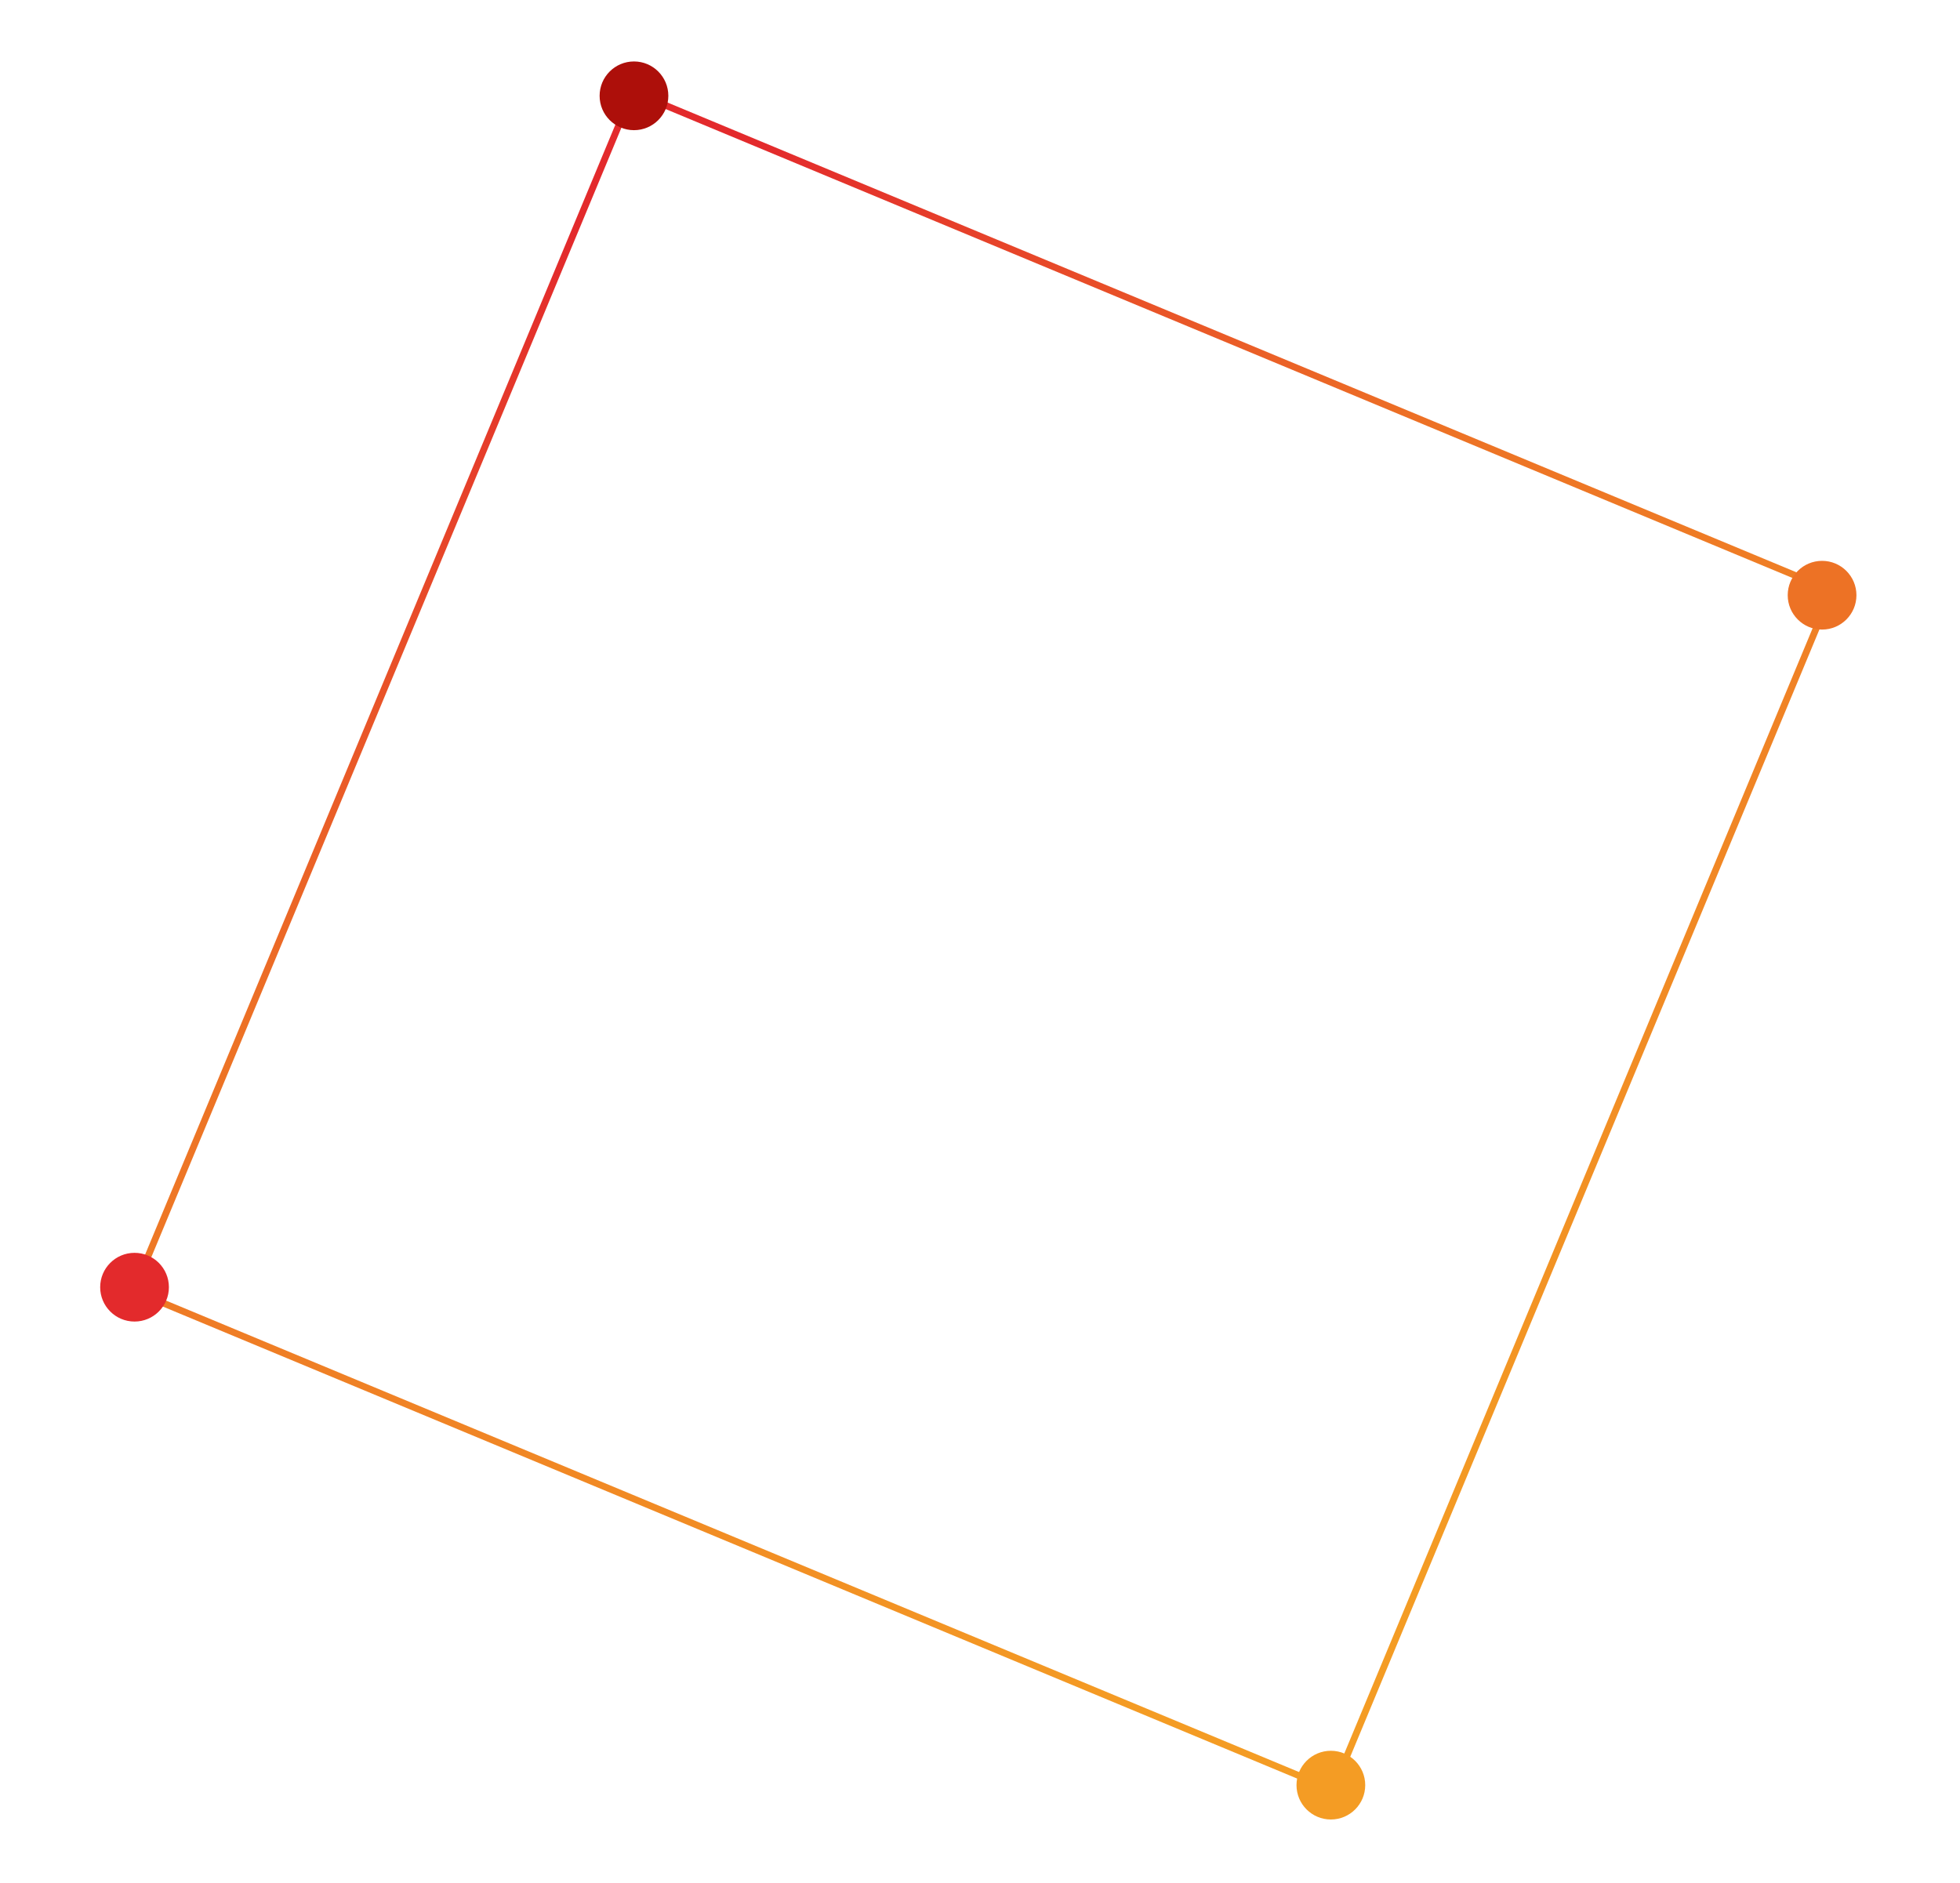
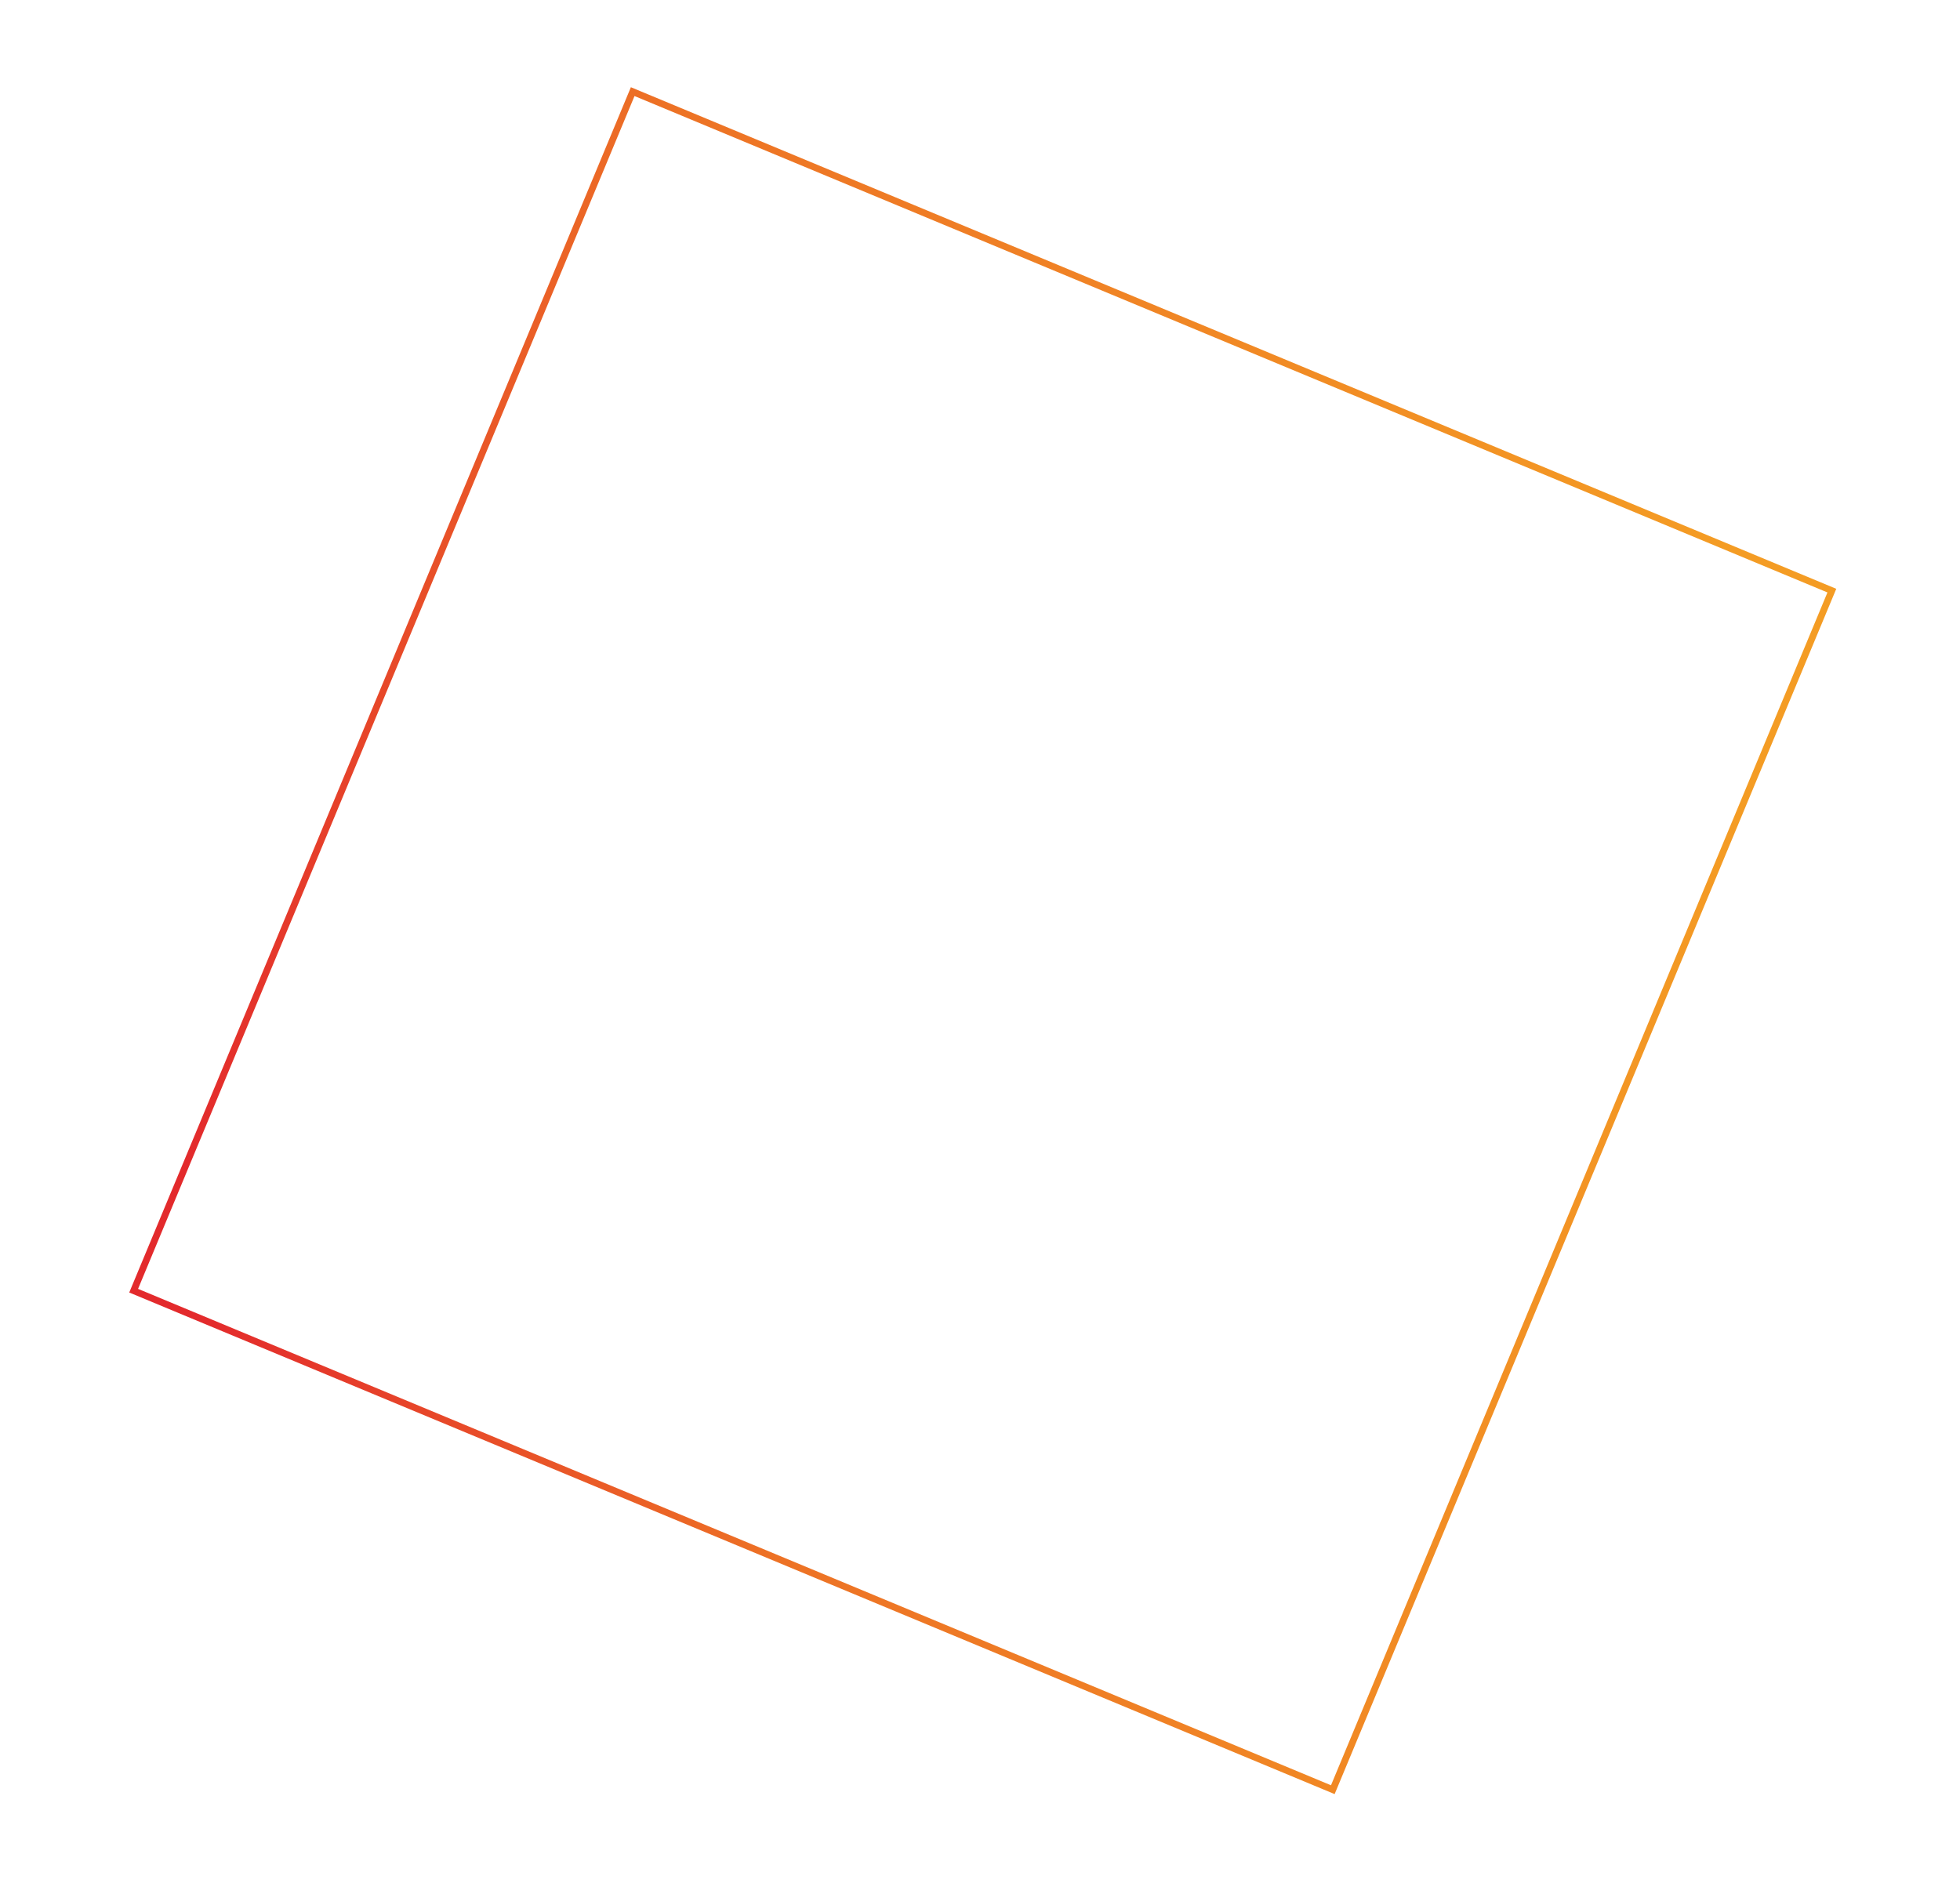
- <svg xmlns="http://www.w3.org/2000/svg" version="1.1" x="0px" y="0px" viewBox="0 0 405 389" style="enable-background:new 0 0 405 389;" xml:space="preserve">
+ <svg xmlns="http://www.w3.org/2000/svg" version="1.1" id="Layer_1" x="0px" y="0px" viewBox="0 0 405 389" style="enable-background:new 0 0 405 389;" xml:space="preserve">
  <style type="text/css">
- 	.st0{fill:none;stroke:url(#SVGID_1_);stroke-width:1.395;stroke-miterlimit:10;}
- 	.st1{fill:#AD0F0A;}
- 	.st2{fill:#E32A2C;}
- 	.st3{fill:#F49C24;}
- 	.st4{fill:#ED7225;}
+ 	.st0{fill:none;stroke:url(#SVGID_1_);stroke-width:1.395;stroke-miterlimit:9.999;}
</style>
-   <g id="Layer_2">
- </g>
-   <g id="Layer_1">
-     <linearGradient id="SVGID_1_" gradientUnits="userSpaceOnUse" x1="1315.973" y1="359.135" x2="1655.189" y2="359.135" gradientTransform="matrix(0.7621 0.6475 -0.6475 0.7621 -696.4957 -1041.241)">
-       <stop offset="5.314022e-03" style="stop-color:#E32A2C" />
-       <stop offset="0.347" style="stop-color:#ED7225" />
-       <stop offset="0.969" style="stop-color:#F49C24" />
-     </linearGradient>
-     <rect x="68.9" y="60.2" transform="matrix(0.9232 0.3842 -0.3842 0.9232 90.2643 -63.0954)" class="st0" width="268.4" height="268.4" />
-     <circle class="st1" cx="131" cy="19.8" r="7.1" />
-     <circle class="st2" cx="27.8" cy="266" r="7.1" />
-     <circle class="st3" cx="275" cy="368.9" r="7.1" />
-     <circle class="st4" cx="376.5" cy="123" r="7.1" />
-   </g>
+   <linearGradient id="SVGID_1_" gradientUnits="userSpaceOnUse" x1="1210.53" y1="893.101" x2="1549.746" y2="893.101" gradientTransform="matrix(0.4548 0.8906 0.8906 -0.4548 -1219.981 -628.5221)">
+     <stop offset="5.314022e-03" style="stop-color:#E32A2C" />
+     <stop offset="0.347" style="stop-color:#ED7225" />
+     <stop offset="0.969" style="stop-color:#F49C24" />
+   </linearGradient>
+   <rect x="68.9" y="60.2" transform="matrix(0.3842 -0.9232 0.9232 0.3842 -54.4319 307.2016)" class="st0" width="268.4" height="268.4" />
</svg>
